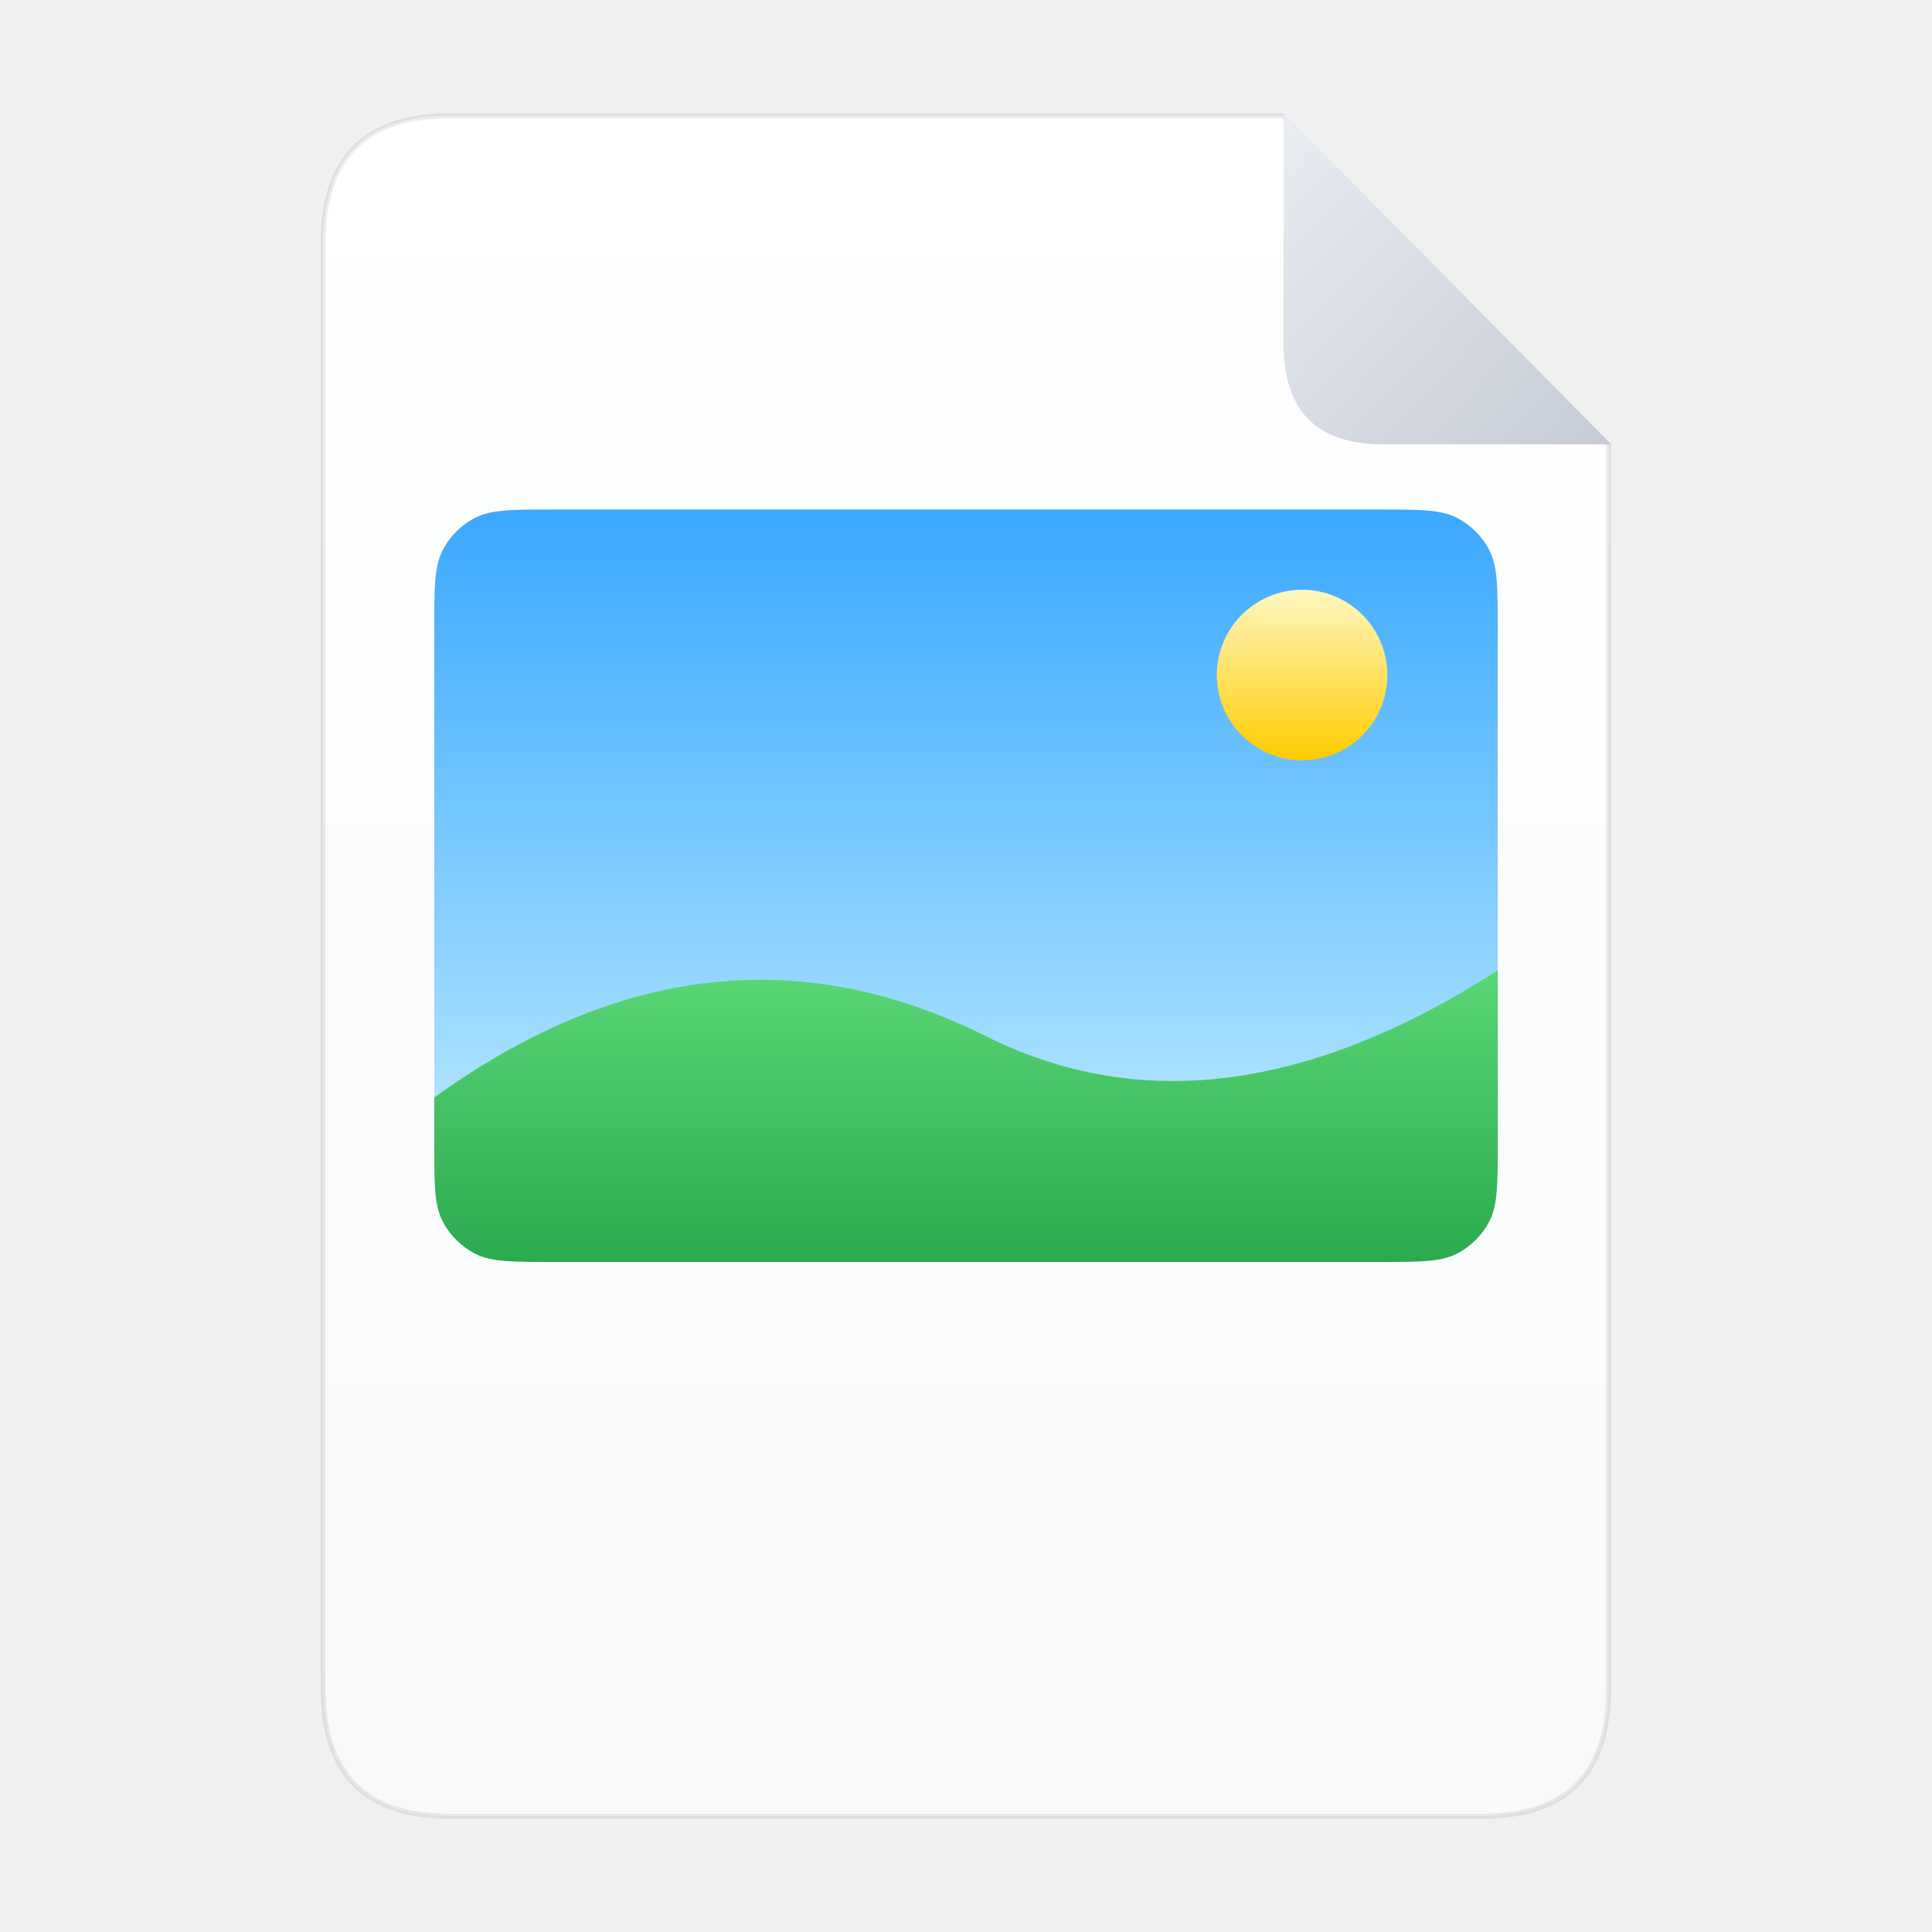
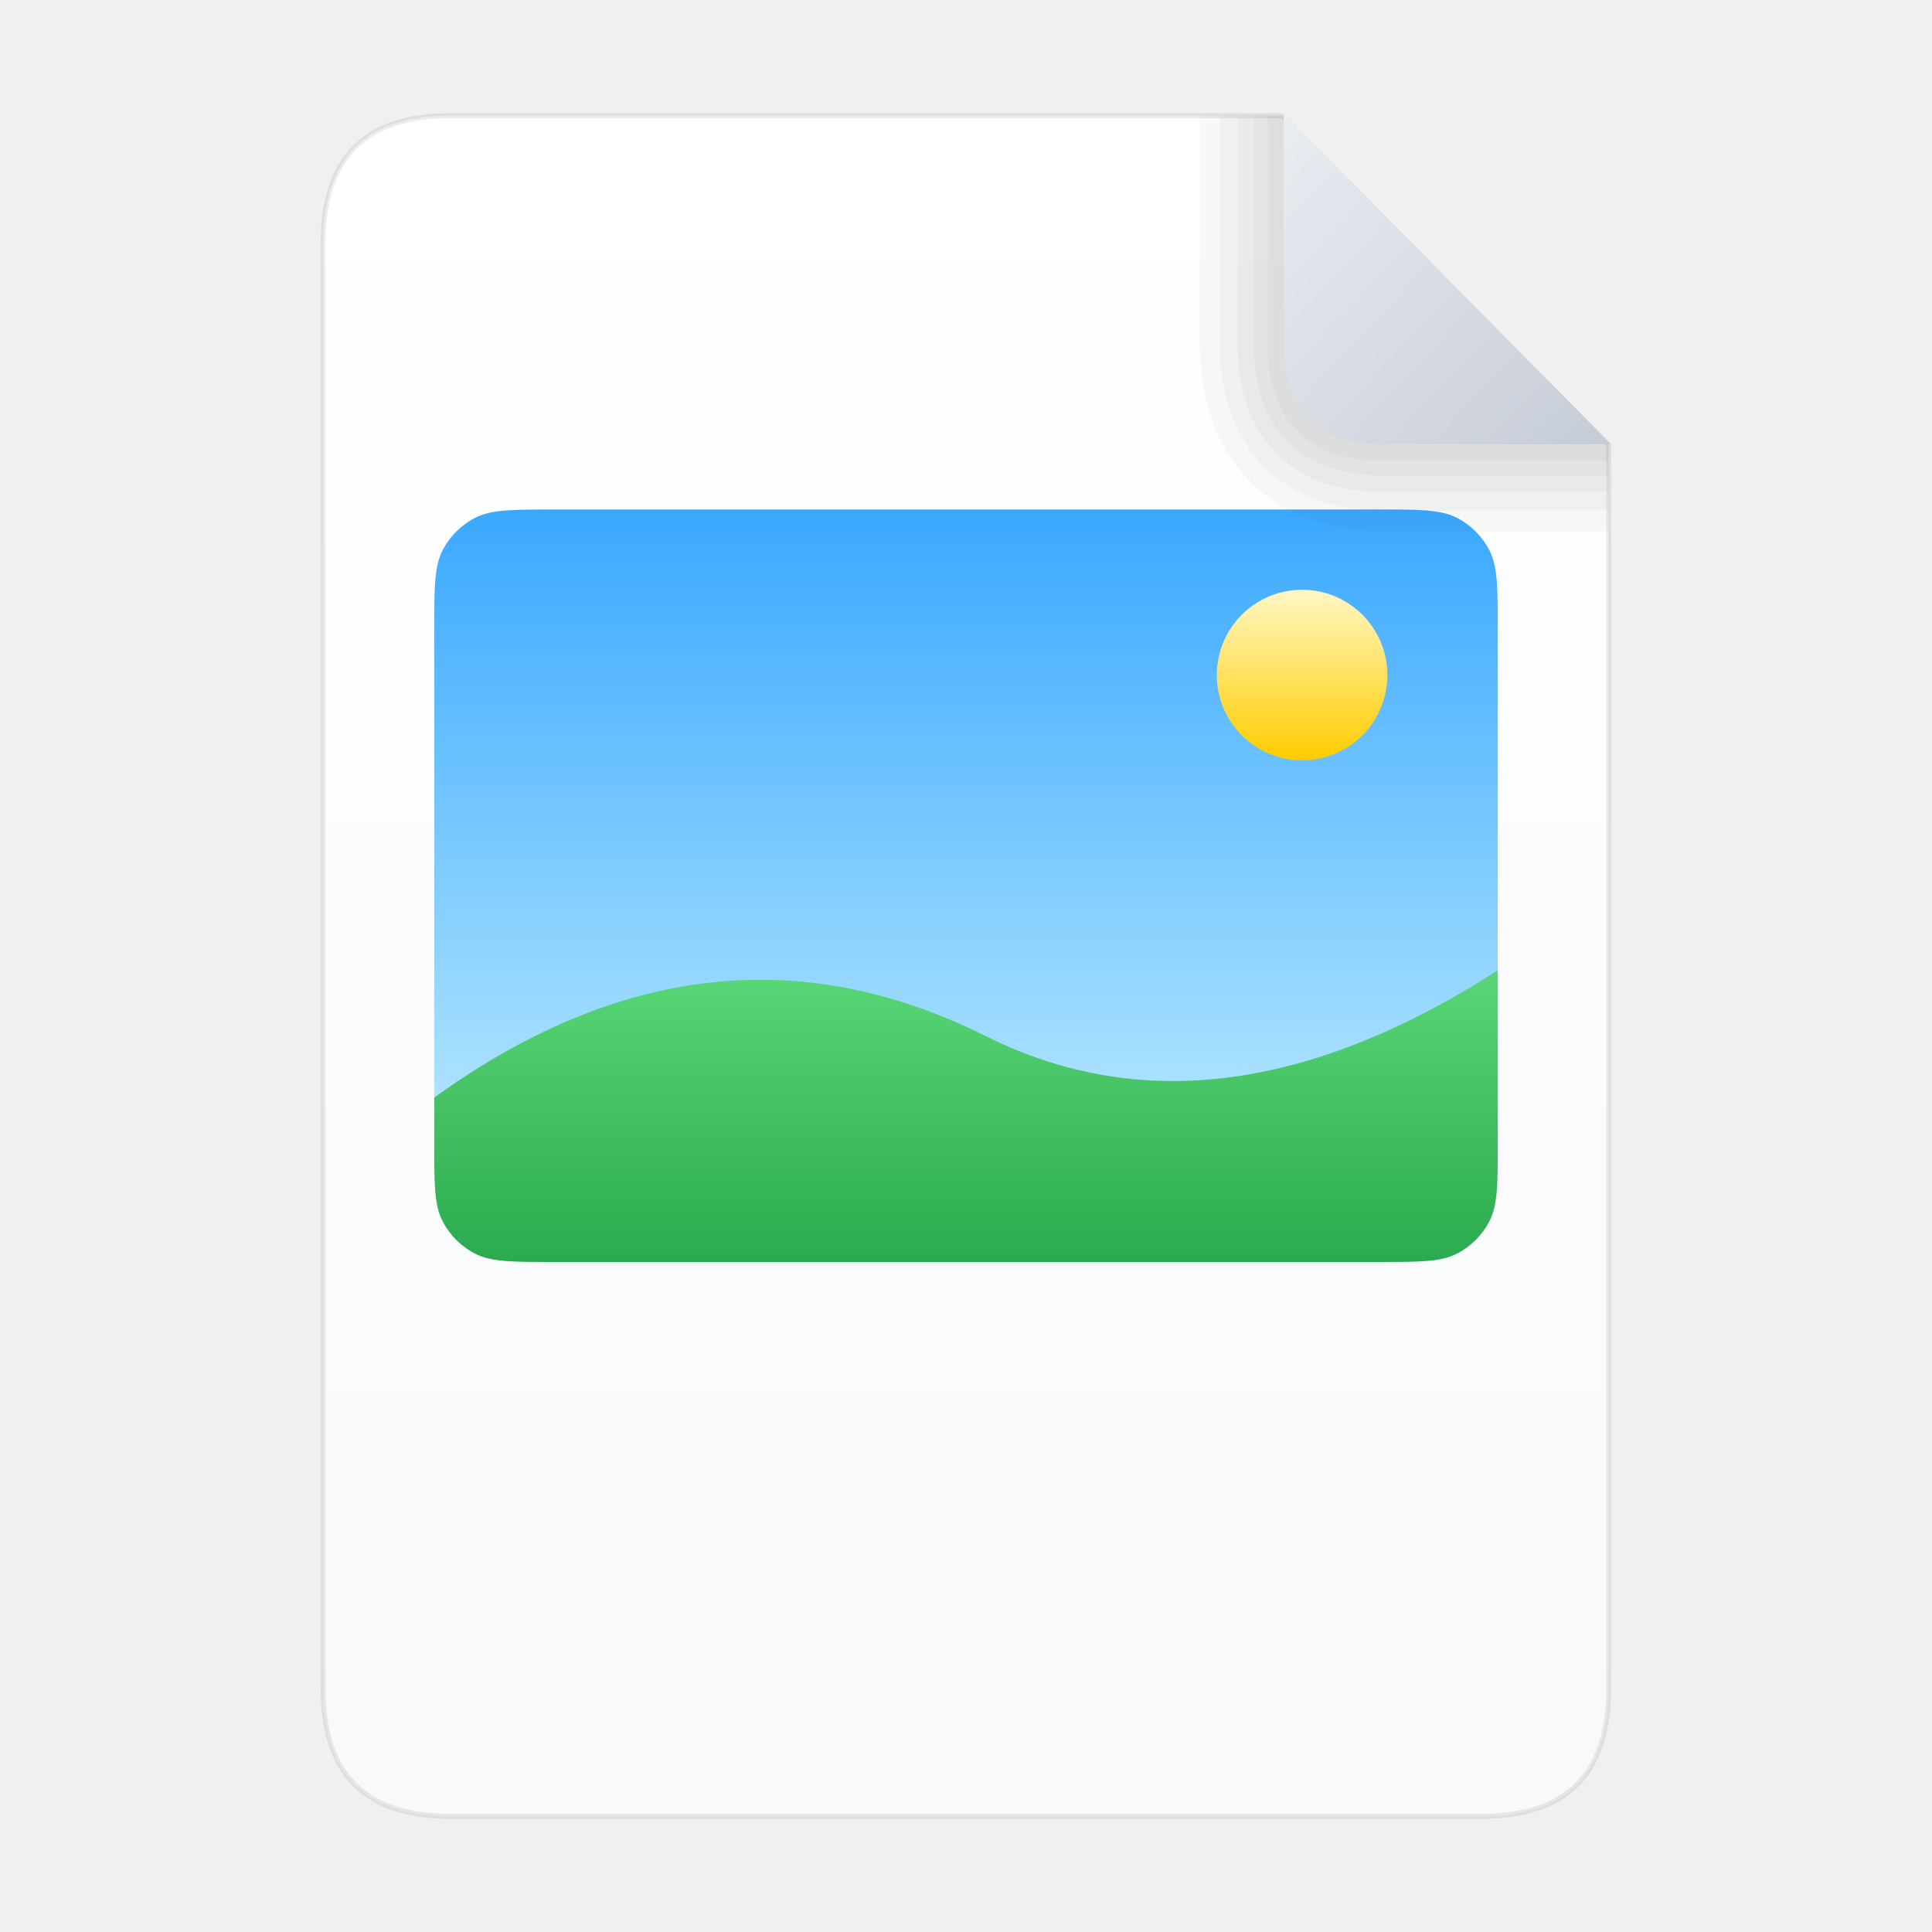
<svg xmlns="http://www.w3.org/2000/svg" xmlns:xlink="http://www.w3.org/1999/xlink" width="1024px" height="1024px" viewBox="0 0 1024 1024" version="1.1">
  <defs>
    <path d="M835.941,259.953 L835.941,860.988 C835.941,902.996 814.341,924 771.141,924 L252.741,924 C209.541,924 187.941,902.996 187.941,860.988 L187.941,163.012 C187.941,121.004 209.541,100 252.741,100 L671.449,100 Z" id="path-1" />
    <linearGradient x1="50%" y1="0%" x2="50%" y2="100%" id="linearGradient-2">
      <stop stop-color="#FFFFFF" offset="0%" />
      <stop stop-color="#F8F9FB" offset="100%" />
    </linearGradient>
    <linearGradient x1="50%" y1="0%" x2="50%" y2="100%" id="linearGradient-3">
      <stop stop-color="#3AA8FF" offset="0%" />
      <stop stop-color="#9FDCFF" offset="70%" />
      <stop stop-color="#D9F2FF" offset="100%" />
    </linearGradient>
    <path d="M421.694,399.882 L819.153,399.882 C839.512,399.882 849.692,399.882 857.469,403.845 C864.309,407.33 869.87,412.891 873.355,419.731 C877.318,427.508 877.318,437.688 877.318,458.047 L877.318,705.247 C877.318,725.607 877.318,735.786 873.355,743.563 C869.87,750.403 864.309,755.964 857.469,759.45 C849.692,763.412 839.512,763.412 819.153,763.412 L421.694,763.412 C401.335,763.412 391.155,763.412 383.378,759.45 C376.538,755.964 370.977,750.403 367.492,743.563 C363.529,735.786 363.529,725.607 363.529,705.247 L363.529,458.047 C363.529,437.688 363.529,427.508 367.492,419.731 C370.977,412.891 376.538,407.33 383.378,403.845 C391.155,399.882 401.335,399.882 421.694,399.882 Z" id="path-4" />
    <linearGradient x1="50%" y1="0%" x2="50%" y2="100%" id="linearGradient-6">
      <stop stop-color="#FFF7C2" offset="0%" />
      <stop stop-color="#FFCC00" offset="100%" />
    </linearGradient>
    <linearGradient x1="50%" y1="0%" x2="50%" y2="100%" id="linearGradient-7">
      <stop stop-color="#5FDC7A" offset="0%" />
      <stop stop-color="#1F9E45" offset="100%" />
    </linearGradient>
    <linearGradient x1="0%" y1="2.722%" x2="100%" y2="97.278%" id="linearGradient-8">
      <stop stop-color="#E9ECF1" offset="0%" />
      <stop stop-color="#C6CCD6" offset="100%" />
    </linearGradient>
+     <clipPath id="pageClip">
+       <path d="M637.788,160.465 L637.788,760.988 C637.788,802.319 616.738,822.788 574.2,822.788 L55.8,822.788 C13.262,822.788 -7.788,802.319 -7.788,760.988 L-7.788,63.012 C-7.788,21.681 13.262,1.212 55.8,1.212 L474.016,1.212 Z" transform="matrix(0.962144, 0, 0, 1, 11.927, 0)" />
+     </clipPath>
  </defs>
  <g id="icon" transform="matrix(1.097087, 0, 0, 1.097087, -49.70874, -49.70874)" stroke="none" fill="none" xlink:href="#path-1" fill-rule="evenodd" stroke-width="1">
    <g id="Glyph" transform="translate(196.9412, 100)">
      <path d="M637.788,160.465 L637.788,760.988 C637.788,802.319 616.738,822.788 574.2,822.788 L55.8,822.788 C13.262,822.788 -7.788,802.319 -7.788,760.988 L-7.788,63.012 C-7.788,21.681 13.262,1.212 55.8,1.212 L474.016,1.212 Z" id="Page" transform="matrix(0.962144, 0, 0, 1, 11.927, 0)" stroke-opacity="0.078" stroke="#000000" stroke-width="2.424" fill="url(#linearGradient-2)" />
      <g id="Photo" transform="translate(-305.3647, -208.4235)">
        <mask id="mask-5" fill="white">
          <use xlink:href="#path-4" />
        </mask>
        <use id="Photo-mask" fill="url(#linearGradient-3)" xlink:href="#path-4" />
        <circle id="Sun" fill="url(#linearGradient-6)" mask="url(#mask-5)" cx="782.8" cy="479.859" r="41.2" />
        <path d="M339.294,702.824 C436.235,622.039 533.176,605.882 630.118,654.353 C710.902,694.745 801.38,678.588 901.553,605.882 L901.553,799.765 L339.294,799.765 L339.294,702.824 Z" id="Hill" fill="url(#linearGradient-7)" mask="url(#mask-5)" />
      </g>
+       <g id="Fold-shadow" clip-path="url(#pageClip)">
+         <path d="M474.508,0 L639,159.953 L524.354,159.953 C491.123,159.953 474.508,143.796 474.508,111.482 L474.508,0 Z" transform="matrix(0.962144, 0, 0, 1, 11.927, 0)" stroke="#000000" stroke-opacity="0.03" stroke-width="84" stroke-linejoin="round" />
+         <path d="M474.508,0 L639,159.953 L524.354,159.953 C491.123,159.953 474.508,143.796 474.508,111.482 L474.508,0 Z" transform="matrix(0.962144, 0, 0, 1, 11.927, 0)" stroke="#000000" stroke-opacity="0.03" stroke-width="64" stroke-linejoin="round" />
+         <path d="M474.508,0 L639,159.953 L524.354,159.953 C491.123,159.953 474.508,143.796 474.508,111.482 L474.508,0 Z" transform="matrix(0.962144, 0, 0, 1, 11.927, 0)" stroke="#000000" stroke-opacity="0.03" stroke-width="46" stroke-linejoin="round" />
+         <path d="M474.508,0 L639,159.953 L524.354,159.953 C491.123,159.953 474.508,143.796 474.508,111.482 L474.508,0 Z" transform="matrix(0.962144, 0, 0, 1, 11.927, 0)" stroke="#000000" stroke-opacity="0.03" stroke-width="30" stroke-linejoin="round" />
+         <path d="M474.508,0 L639,159.953 L524.354,159.953 C491.123,159.953 474.508,143.796 474.508,111.482 L474.508,0 Z" transform="matrix(0.962144, 0, 0, 1, 11.927, 0)" stroke="#000000" stroke-opacity="0.03" stroke-width="16" stroke-linejoin="round" />
+       </g>
      <path d="M474.508,0 L639,159.953 L524.354,159.953 C491.123,159.953 474.508,143.796 474.508,111.482 L474.508,0 Z" id="Corner" transform="matrix(0.962144, 0, 0, 1, 11.927, 0)" fill="url(#linearGradient-8)" />
    </g>
  </g>
</svg>
